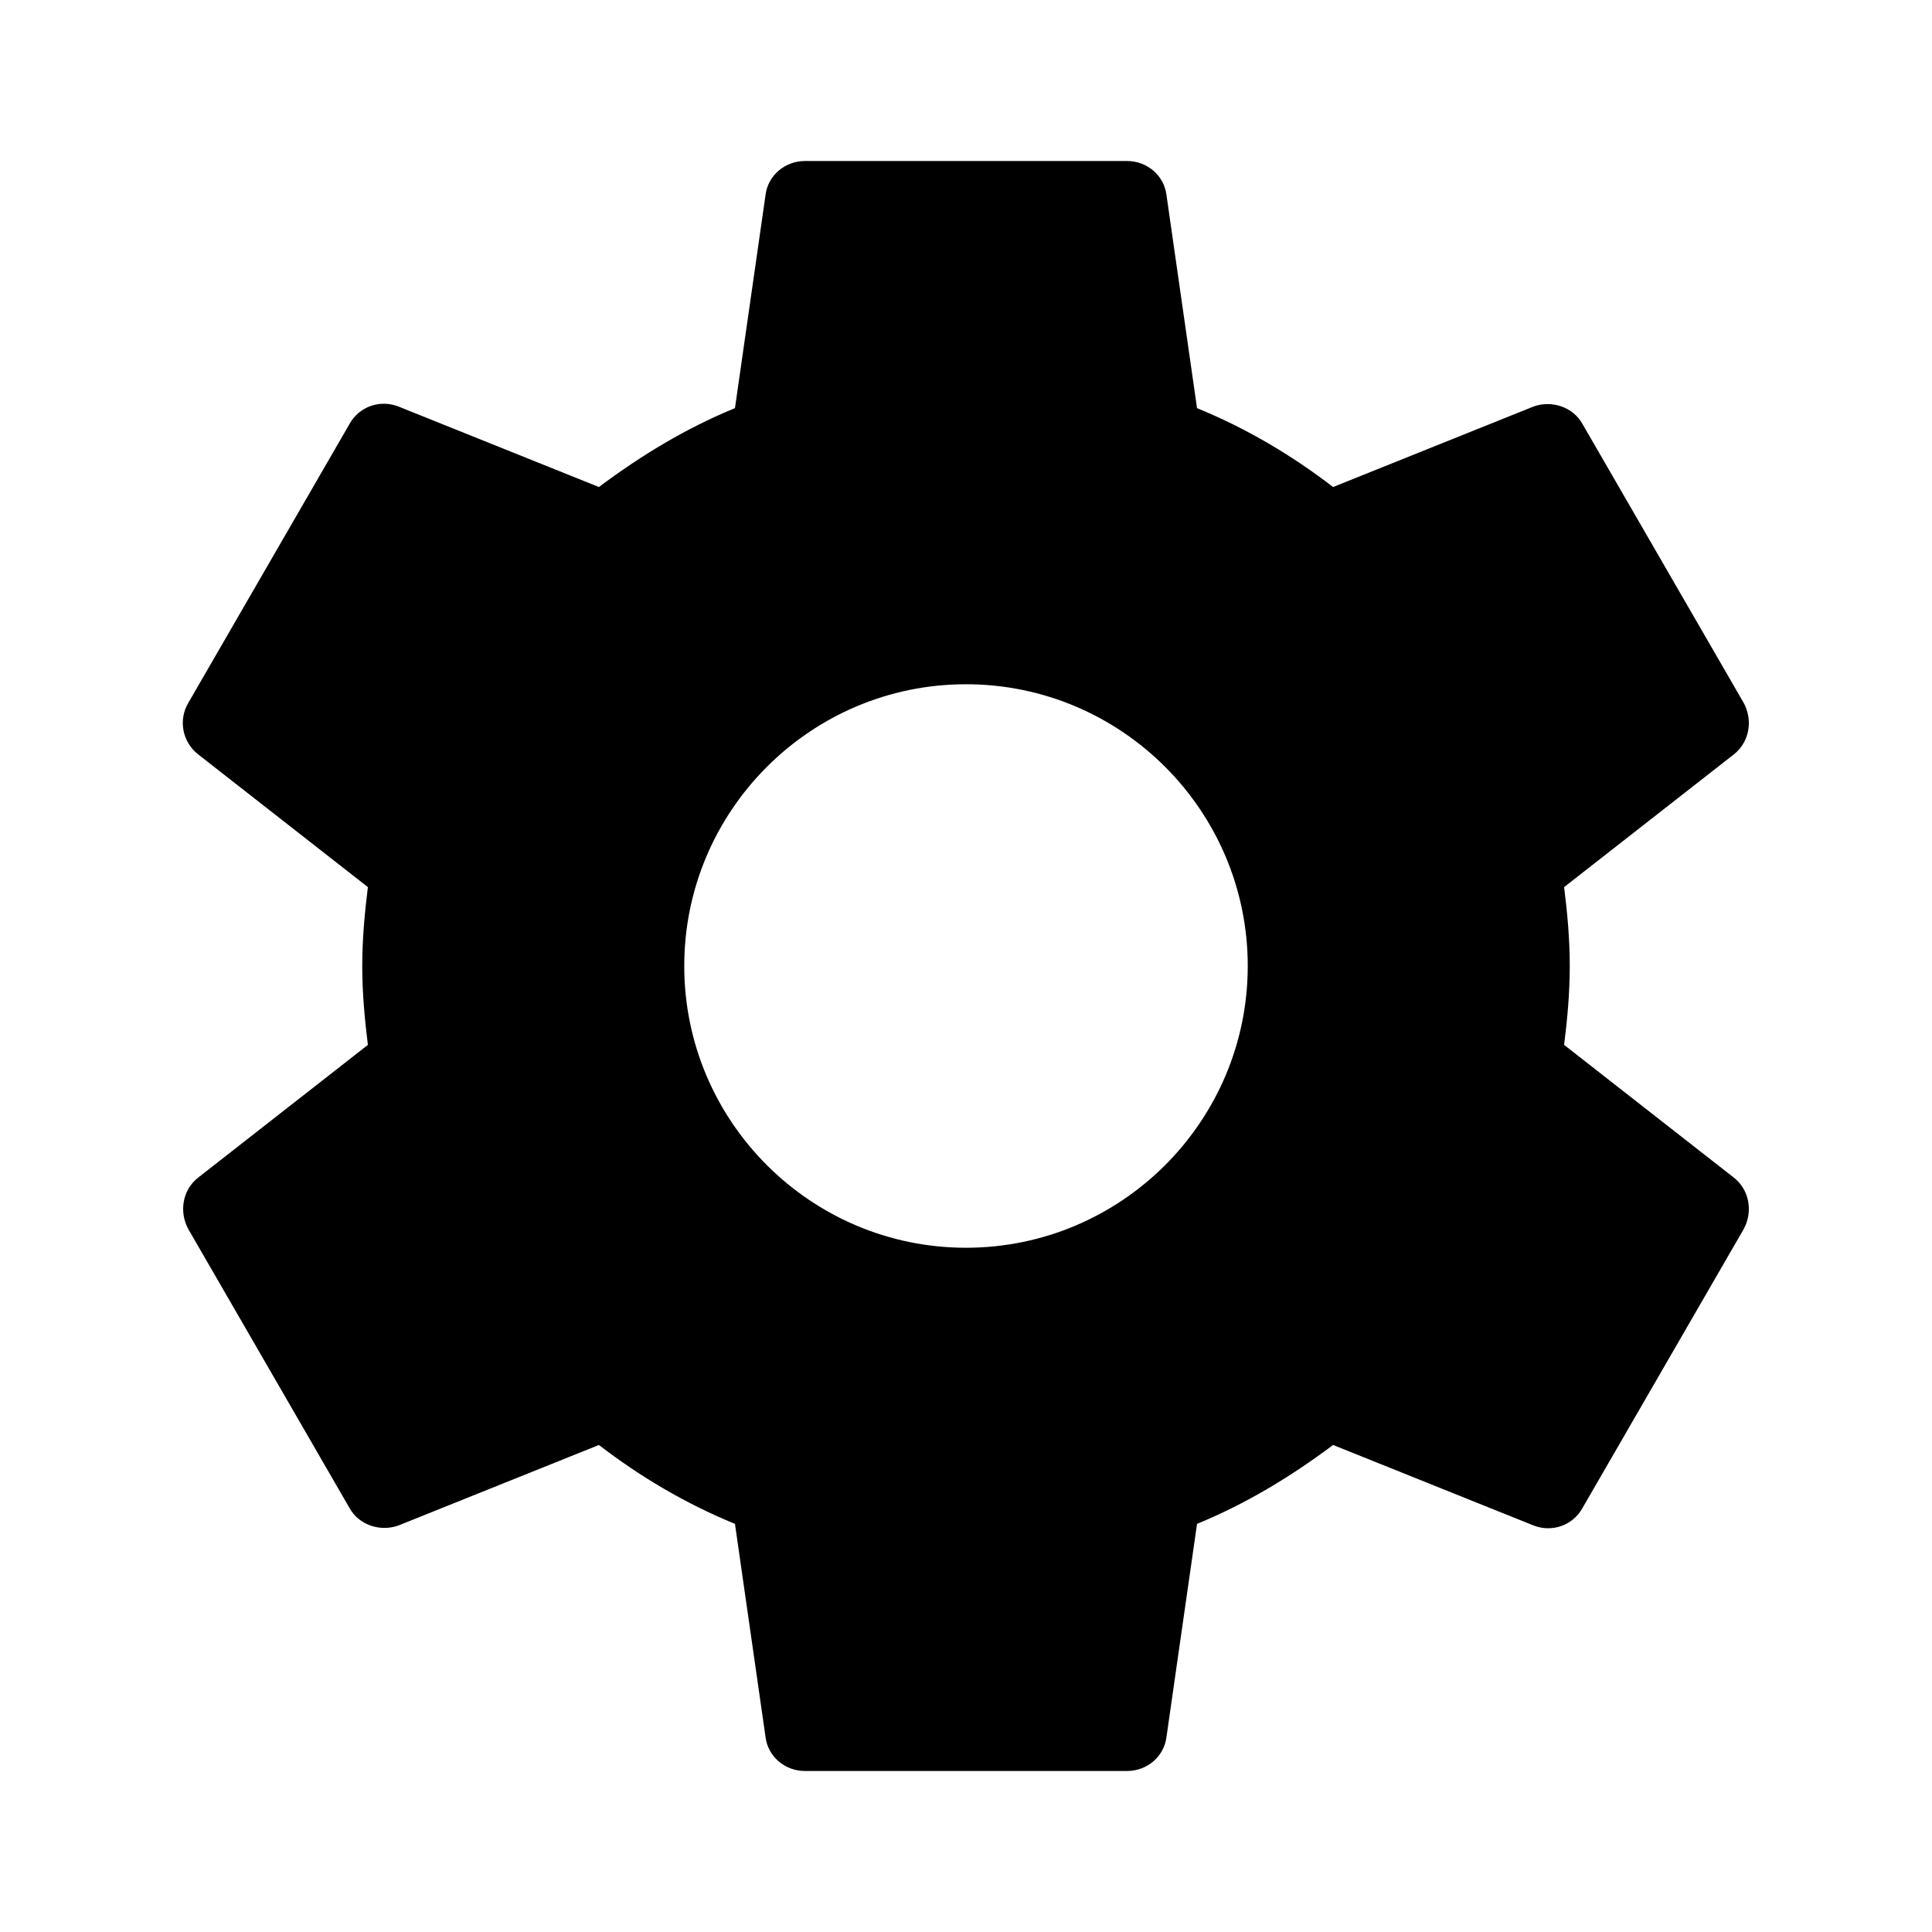
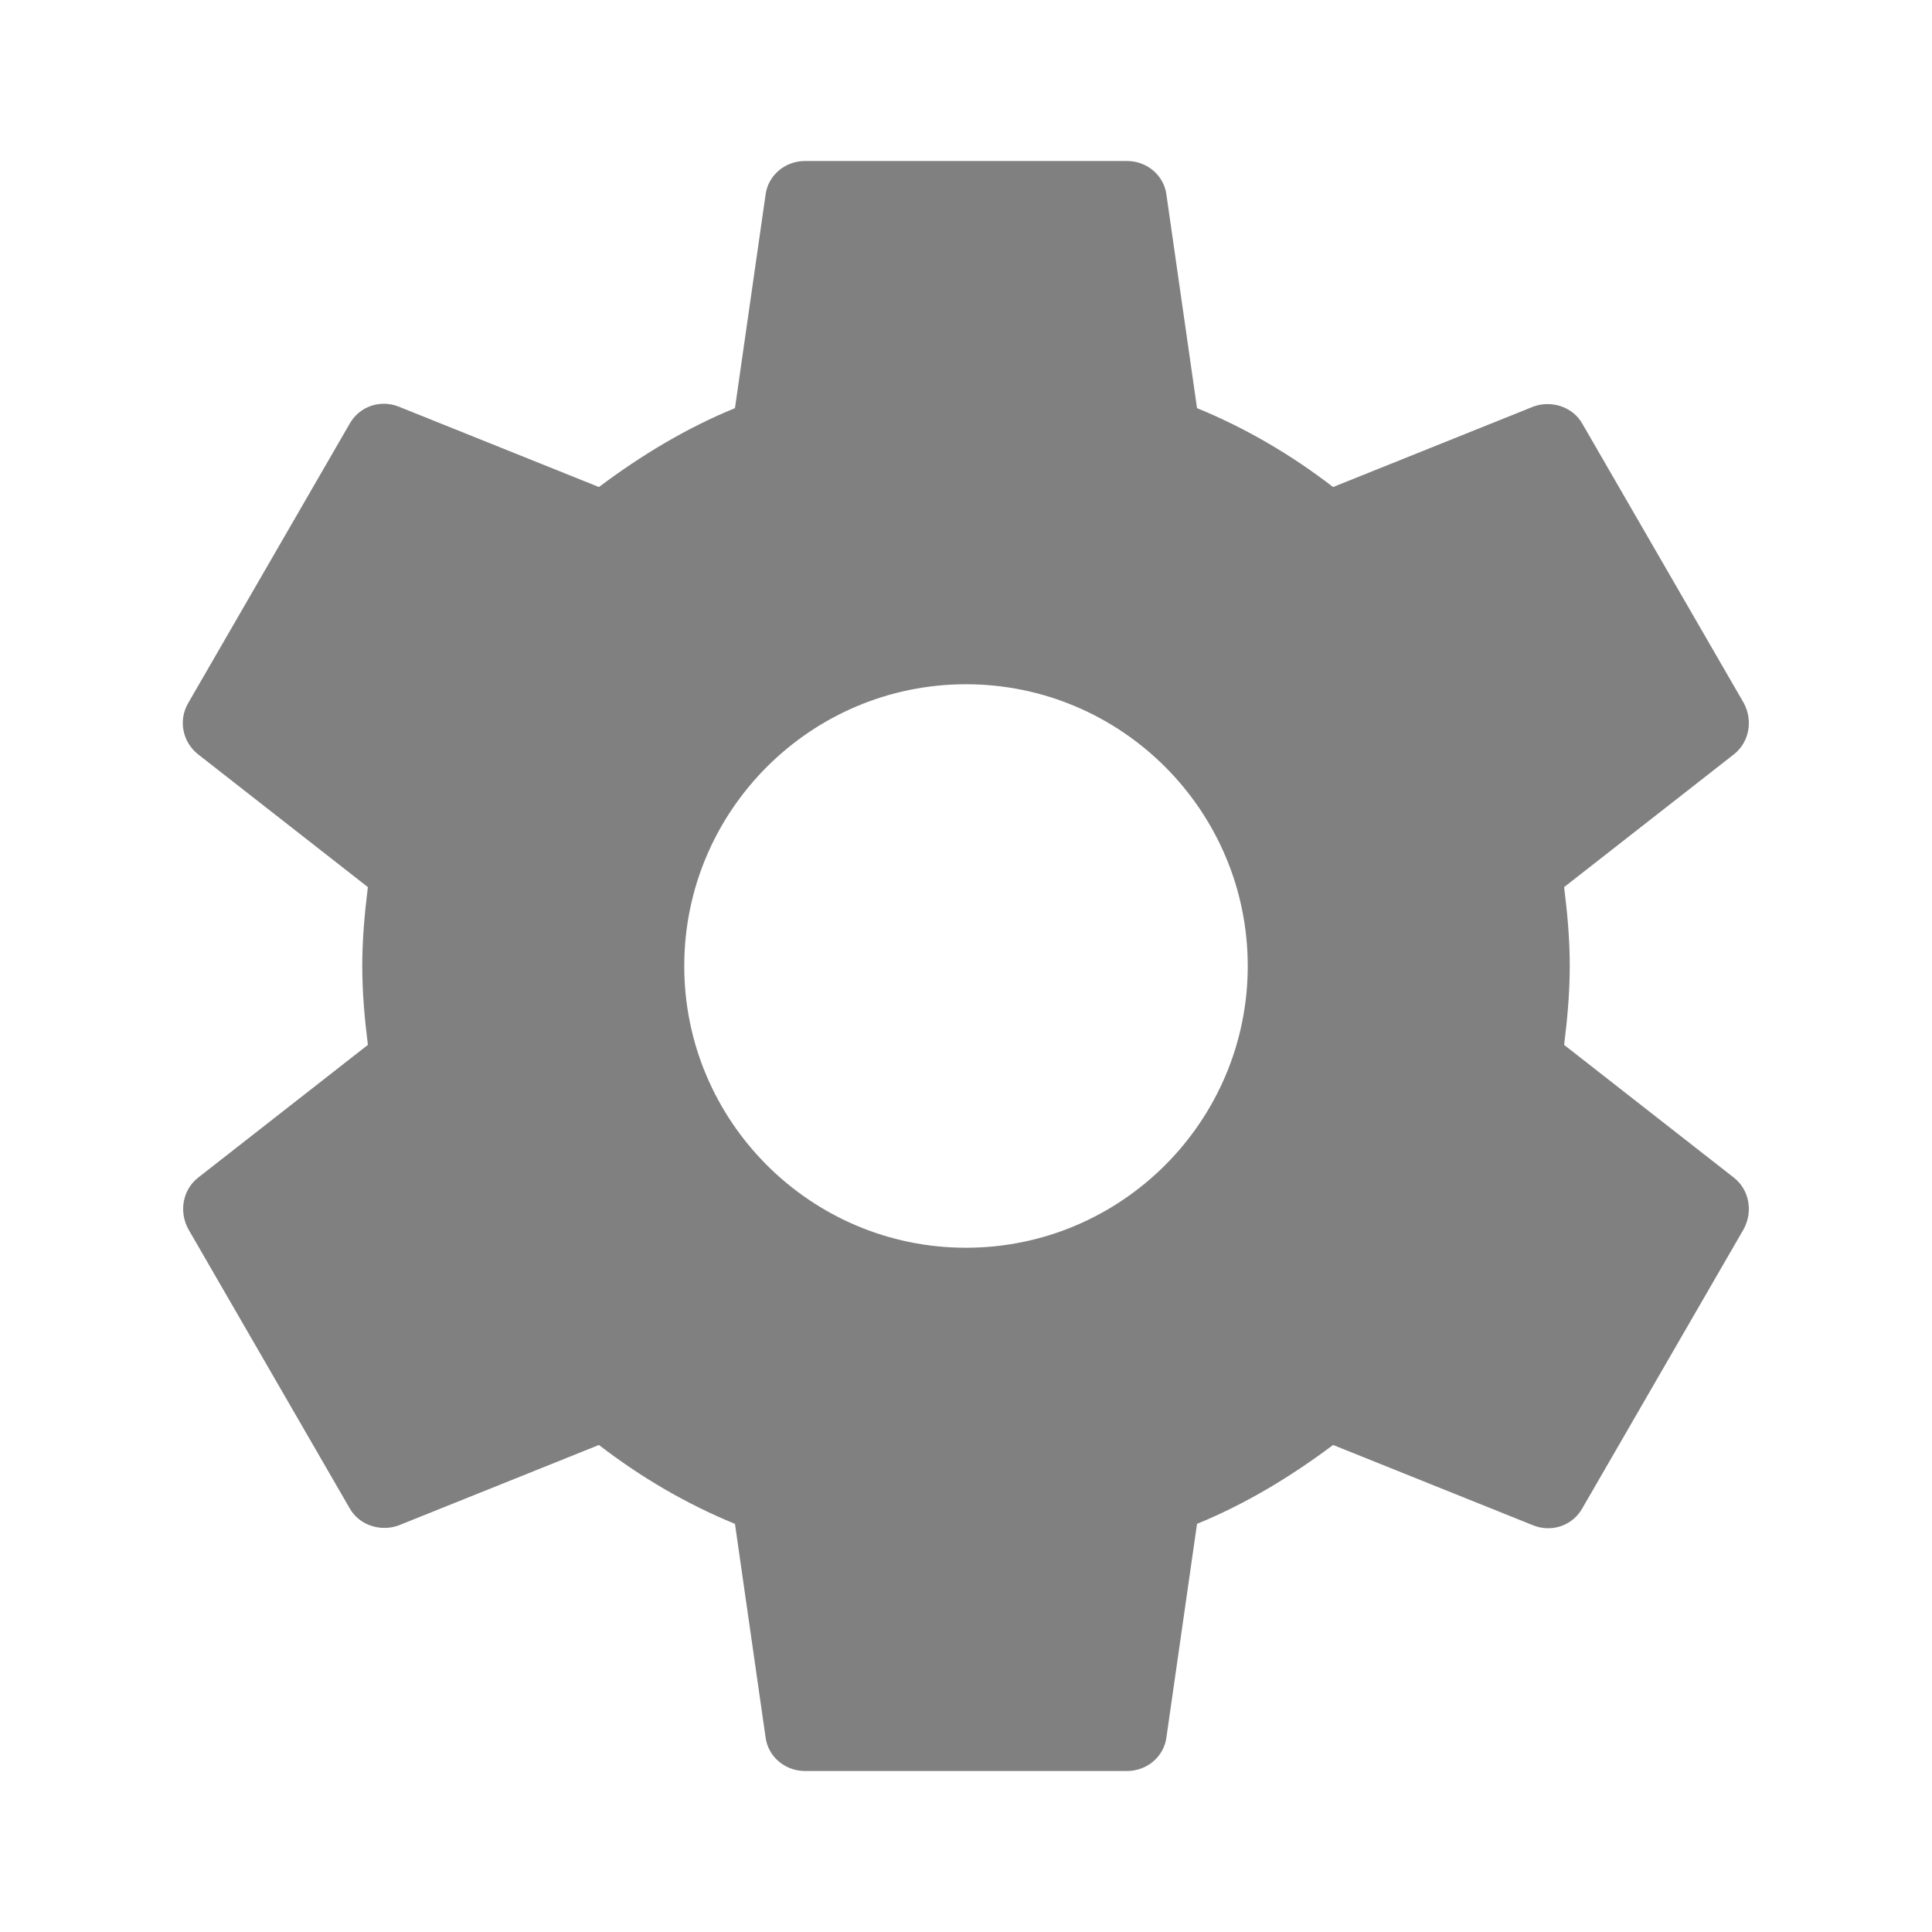
- <svg xmlns="http://www.w3.org/2000/svg" width="24px" fill="#000000" viewBox="0 0 24 24" height="24px" class="gb_Ac">
+ <svg xmlns="http://www.w3.org/2000/svg" width="24px" fill="grey" viewBox="0 0 24 24" height="24px" class="gb_Ac">
  <path d="m0 0h24v24h-24z" fill="none" />
  <path d="m19.43 12.98c0.04-0.32 0.07-0.64 0.07-0.98s-0.03-0.66-0.07-0.98l2.11-1.65c0.19-0.15 0.24-0.42 0.12-0.64l-2-3.46c-0.12-0.22-0.39-0.3-0.61-0.22l-2.49 1c-0.52-0.4-1.08-0.73-1.69-0.98l-0.38-2.65c-0.03-0.24-0.24-0.42-0.49-0.42h-4c-0.25 0-0.46 0.18-0.49 0.42l-0.38 2.65c-0.61 0.25-1.17 0.59-1.69 0.98l-2.49-1c-0.23-0.09-0.49 0-0.61 0.22l-2 3.46c-0.13 0.22-0.07 0.49 0.12 0.64l2.11 1.65c-0.04 0.32-0.07 0.65-0.07 0.98s0.03 0.66 0.07 0.98l-2.11 1.65c-0.19 0.15-0.24 0.42-0.12 0.64l2 3.46c0.12 0.22 0.39 0.3 0.61 0.22l2.49-1c0.52 0.4 1.08 0.73 1.69 0.98l0.38 2.65c0.03 0.24 0.24 0.42 0.49 0.42h4c0.25 0 0.46-0.18 0.49-0.42l0.38-2.65c0.61-0.25 1.17-0.59 1.69-0.98l2.49 1c0.23 0.09 0.49 0 0.61-0.22l2-3.46c0.12-0.22 0.07-0.49-0.12-0.64l-2.11-1.65zm-7.43 2.52c-1.93 0-3.5-1.57-3.5-3.5s1.57-3.5 3.5-3.5 3.5 1.57 3.5 3.5-1.57 3.5-3.5 3.5z" />
</svg>
